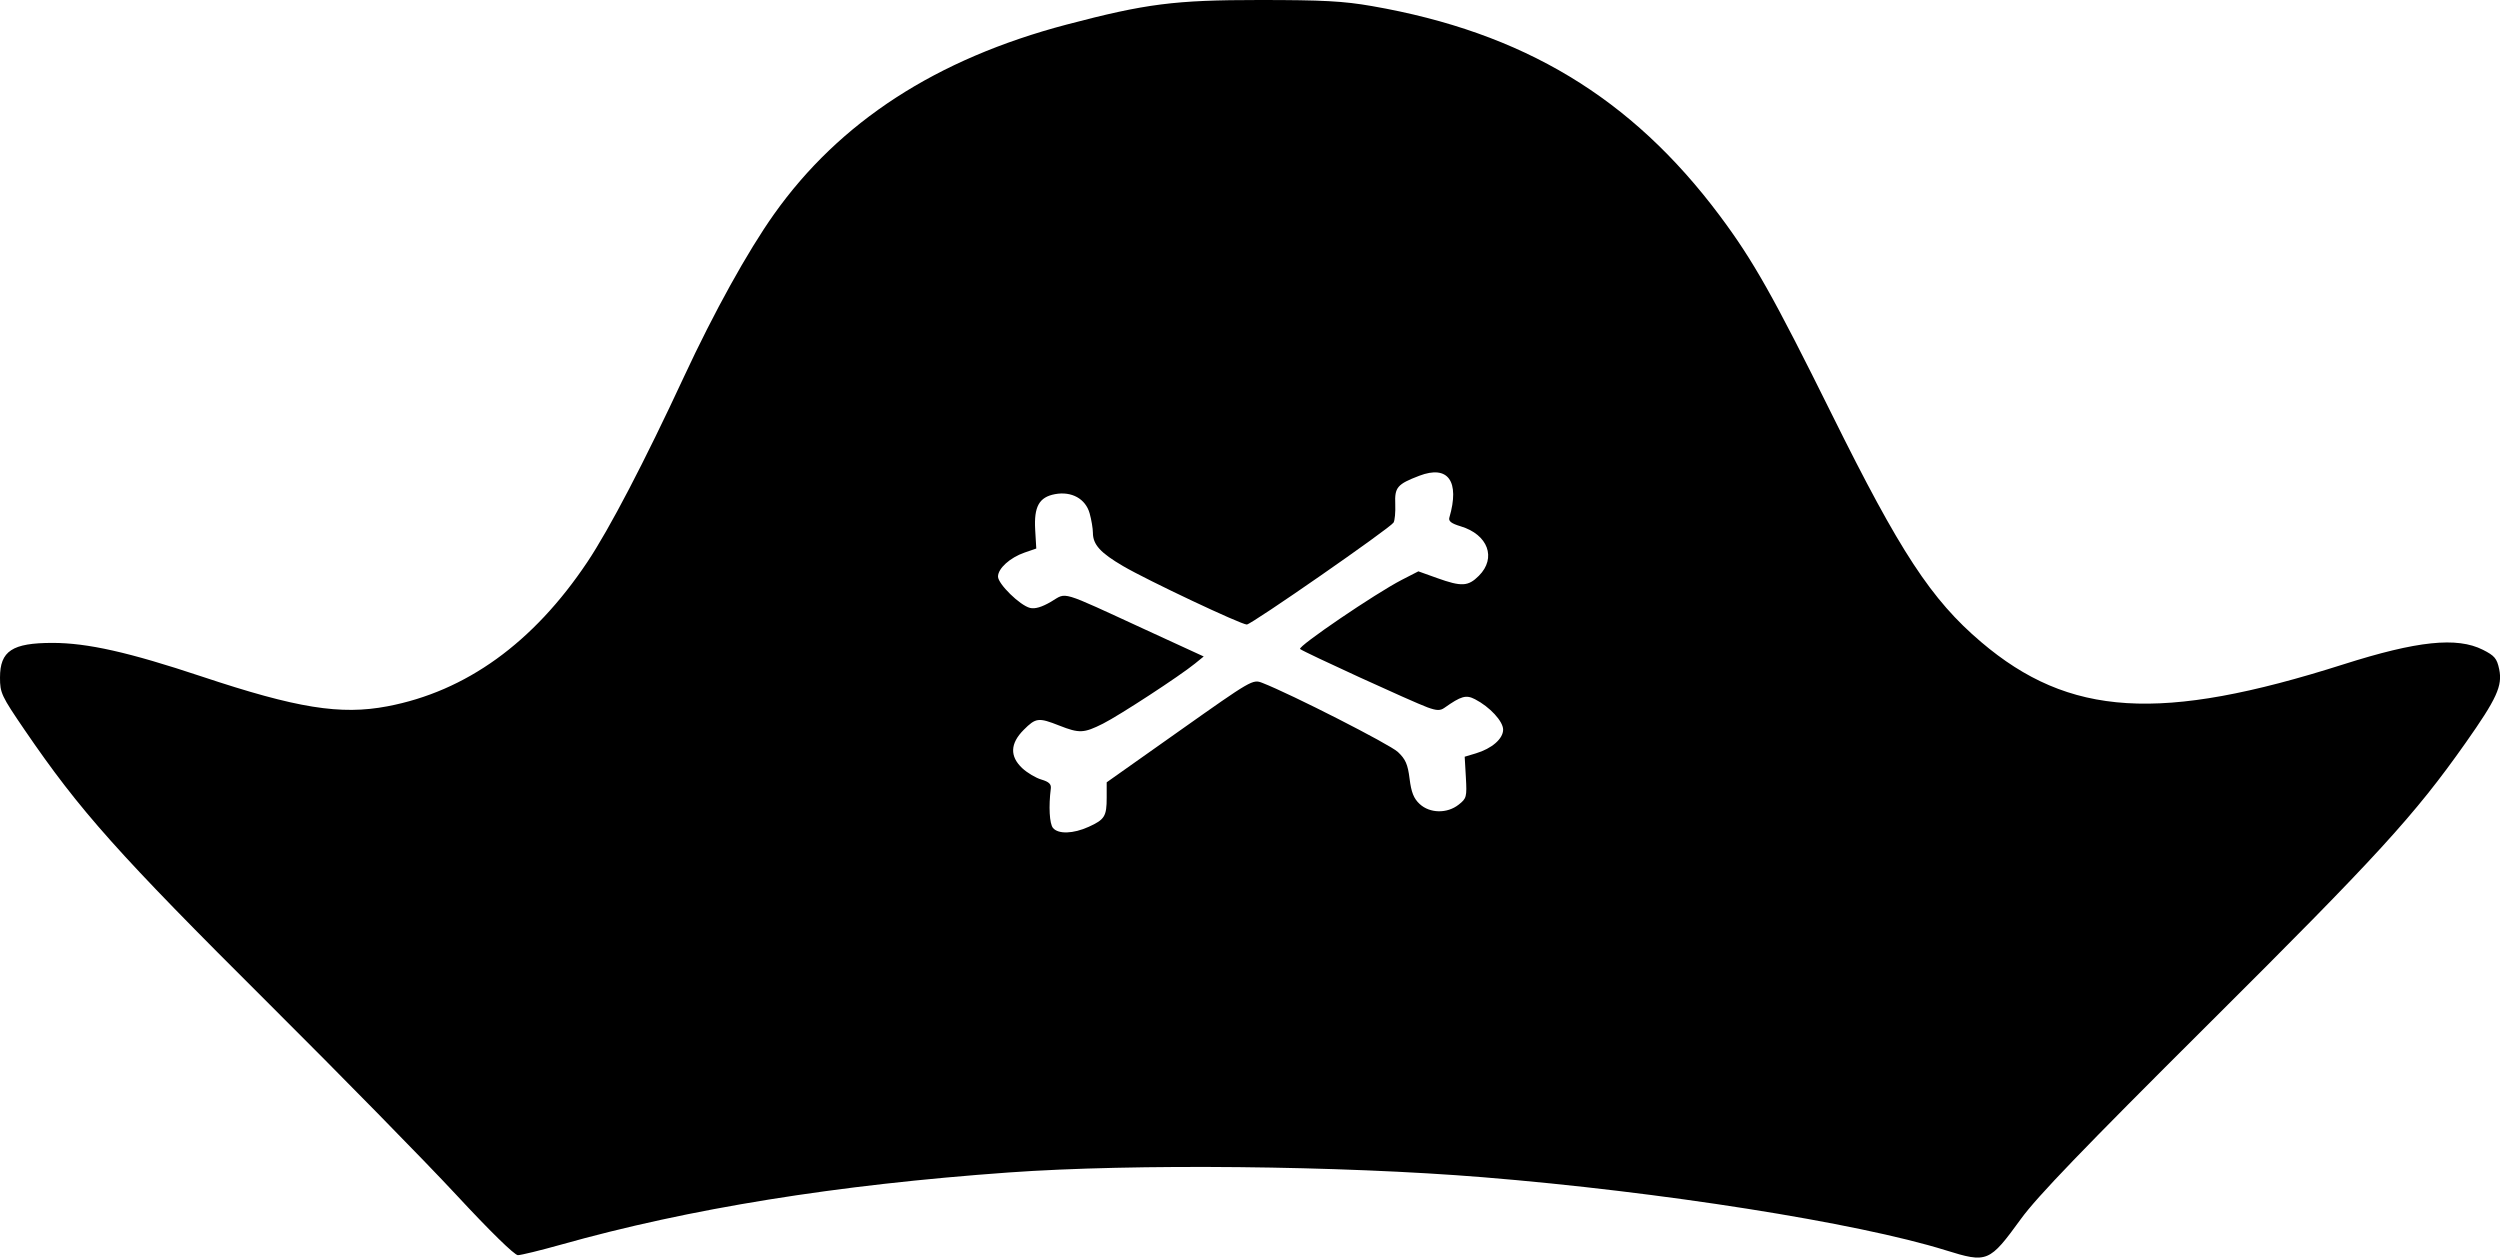
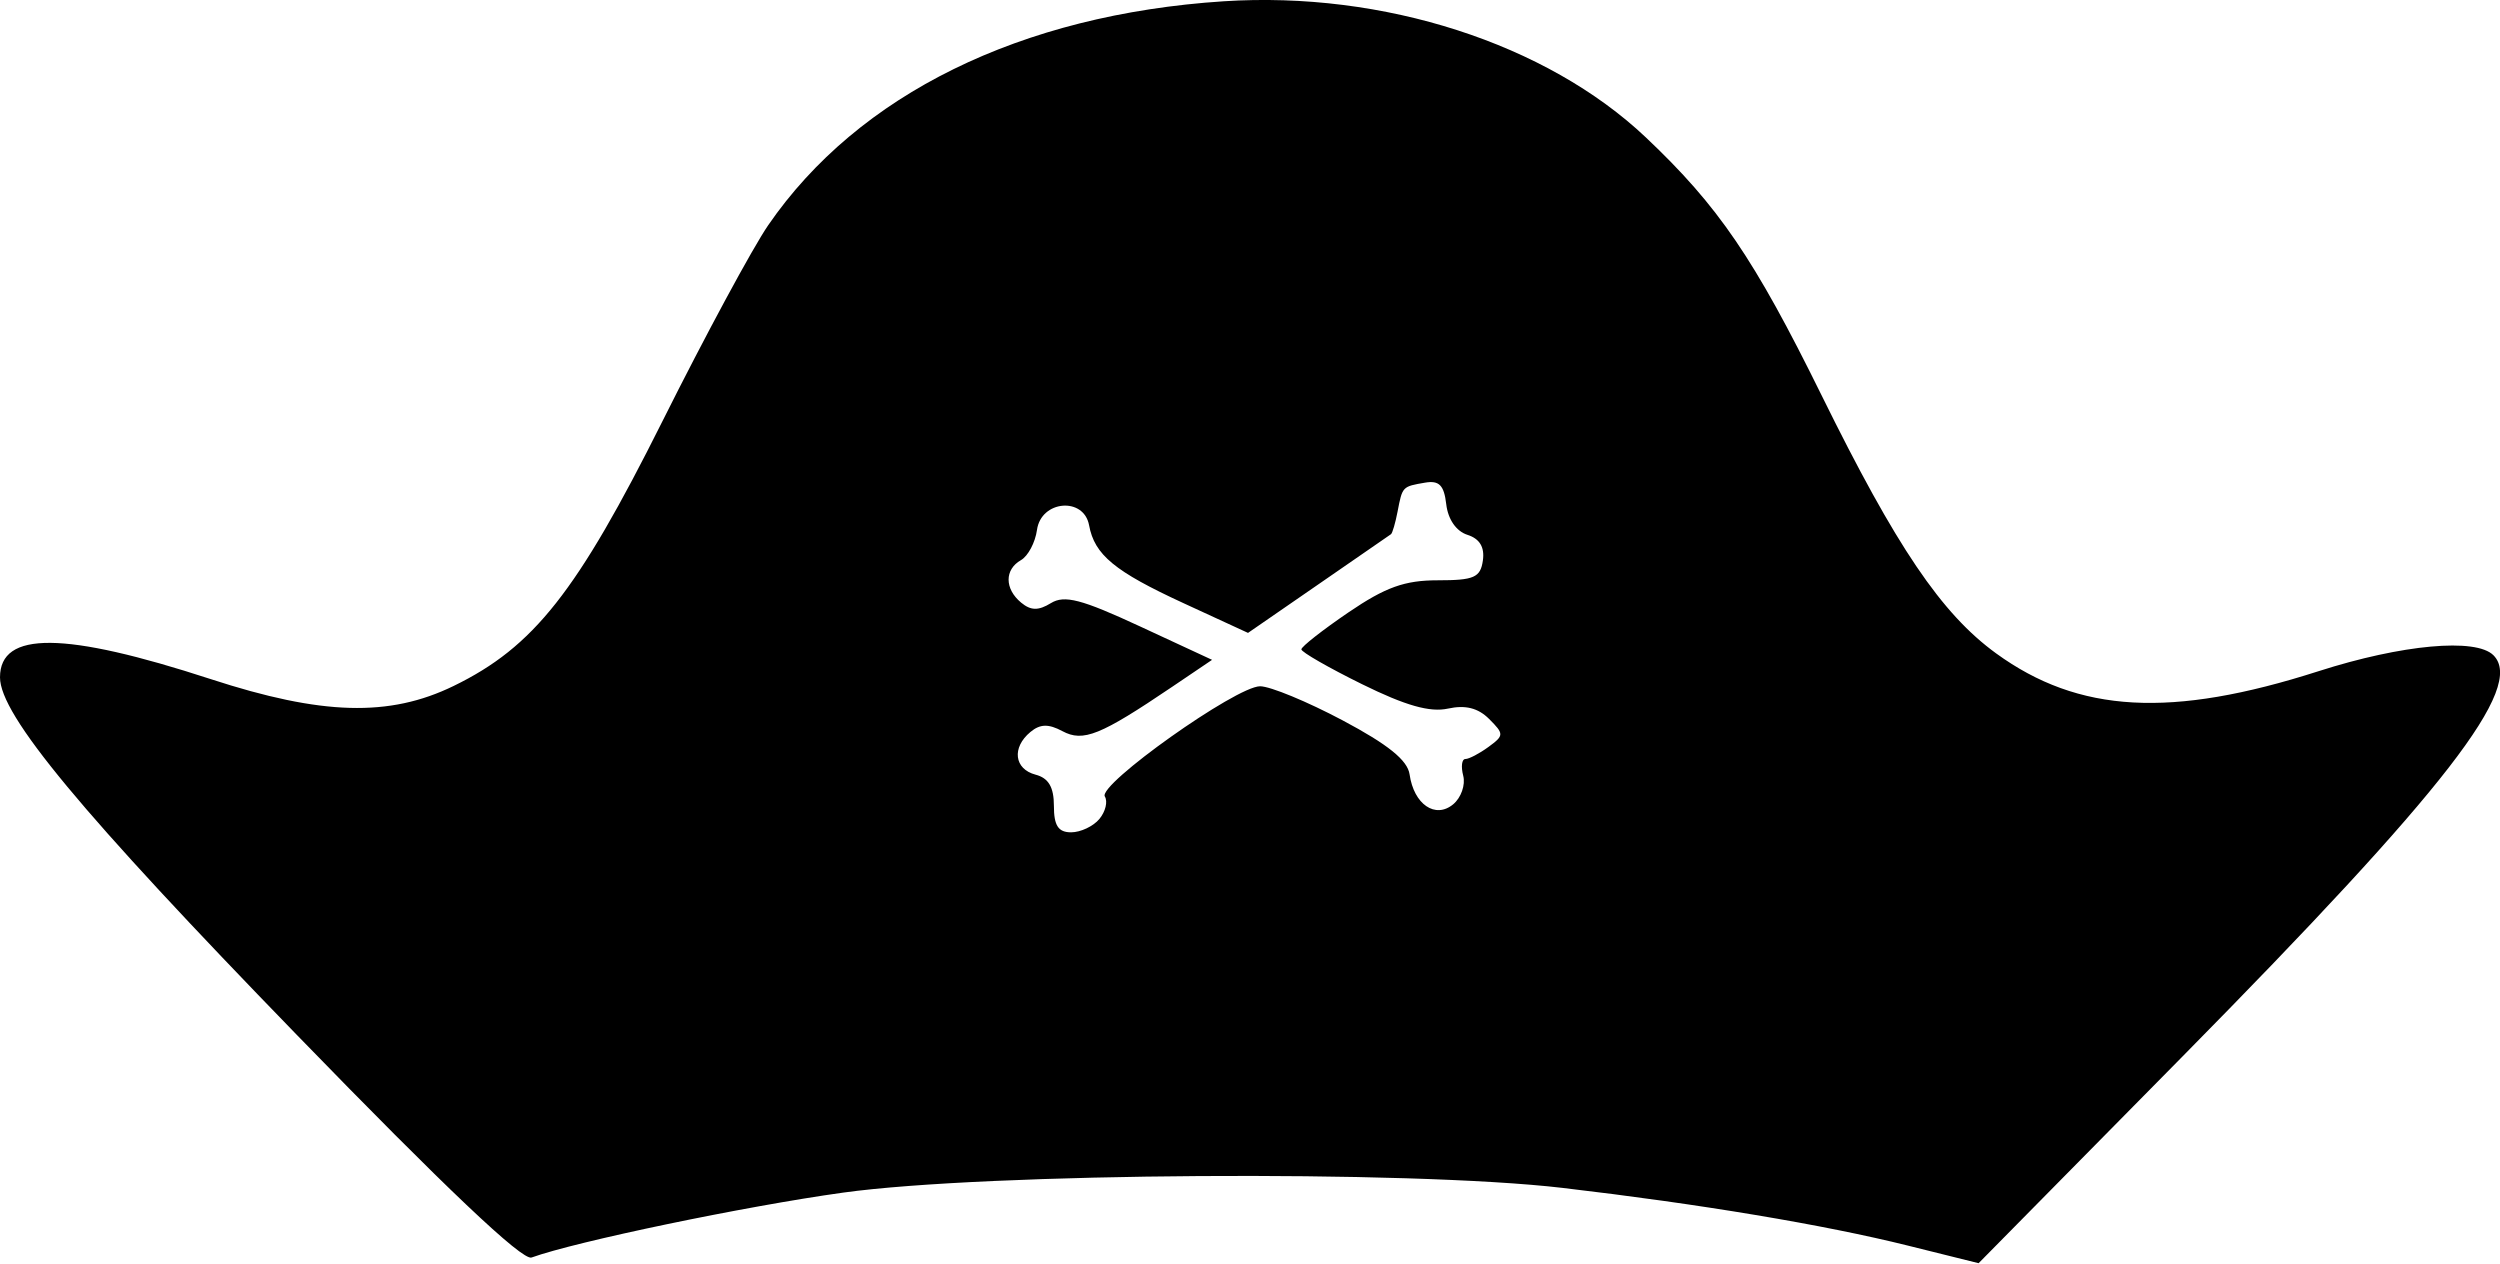
- <svg xmlns="http://www.w3.org/2000/svg" width="80.000mm" height="40.240mm" viewBox="179.443 172.626 80 40.24">
-   <path style="stroke:none;fill:#000000;fill-rule:evenodd" d="M241.699,212.633C238.86,211.75,232.593,210.761,226.906,210.298C222.339,209.926,215.714,209.859,211.722,210.145C206.205,210.54,201.509,211.297,197.396,212.454C196.736,212.639,196.115,212.791,196.015,212.791C195.907,212.791,195.12,212.022,194.039,210.856C193.051,209.792,190.36,207.048,188.06,204.758C183.203,199.924,182.003,198.578,180.23,195.983C179.489,194.897,179.443,194.801,179.443,194.309C179.443,193.456,179.833,193.199,181.124,193.199C182.241,193.199,183.565,193.497,185.892,194.272C188.949,195.29,190.338,195.513,191.839,195.228C194.356,194.75,196.507,193.198,198.236,190.614C198.944,189.554,200.063,187.409,201.333,184.676C202.289,182.619,203.368,180.67,204.207,179.487C206.313,176.516,209.408,174.51,213.576,173.412C216.111,172.744,217.032,172.626,219.743,172.626C221.777,172.626,222.43,172.661,223.343,172.82C228.186,173.662,231.648,175.747,234.472,179.524C235.542,180.956,236.186,182.098,238.07,185.9C240.247,190.295,241.244,191.815,242.837,193.169C245.659,195.568,248.581,195.748,254.434,193.885C256.794,193.134,258.066,193.001,258.895,193.419C259.27,193.608,259.344,193.696,259.417,194.041C259.528,194.572,259.341,194.981,258.341,196.4C256.708,198.717,255.535,200,250.115,205.395C246.094,209.398,244.634,210.915,244.114,211.63C243.099,213.025,243.041,213.05,241.699,212.633zM214.282,199.084C214.793,198.852,214.857,198.747,214.857,198.148L214.857,197.66L217.192,196.009C219.503,194.375,219.53,194.359,219.837,194.478C220.76,194.837,223.913,196.444,224.174,196.688C224.42,196.919,224.492,197.082,224.55,197.548C224.604,197.981,224.683,198.179,224.872,198.354C225.198,198.656,225.751,198.666,226.12,198.375C226.373,198.176,226.386,198.128,226.351,197.503L226.313,196.841L226.67,196.734C227.183,196.58,227.543,196.267,227.543,195.974C227.543,195.707,227.117,195.246,226.644,195.002C226.357,194.853,226.201,194.897,225.662,195.278C225.53,195.371,225.416,195.368,225.126,195.263C224.652,195.091,221.152,193.488,221.046,193.394C220.958,193.315,223.464,191.611,224.301,191.181L224.831,190.909L225.428,191.123C226.214,191.405,226.424,191.394,226.767,191.051C227.337,190.481,227.06,189.73,226.182,189.467C225.888,189.379,225.789,189.303,225.822,189.191C226.162,188.025,225.784,187.497,224.861,187.85C224.154,188.12,224.069,188.22,224.091,188.756C224.101,189.017,224.077,189.284,224.036,189.349C223.923,189.528,219.486,192.611,219.341,192.611C219.156,192.611,216.165,191.199,215.385,190.743C214.656,190.317,214.416,190.053,214.416,189.675C214.415,189.538,214.369,189.26,214.312,189.055C214.182,188.587,213.735,188.339,213.202,188.439C212.695,188.534,212.526,188.837,212.569,189.58L212.604,190.179L212.227,190.309C211.764,190.469,211.379,190.817,211.379,191.076C211.379,191.312,212.079,191.998,212.403,192.079C212.561,192.119,212.782,192.054,213.078,191.88C213.596,191.576,213.298,191.488,216.115,192.784L217.962,193.633L217.683,193.86C217.191,194.26,215.266,195.517,214.738,195.783C214.124,196.091,213.982,196.097,213.339,195.844C212.675,195.582,212.591,195.592,212.202,195.981C211.766,196.417,211.751,196.83,212.156,197.209C212.314,197.356,212.589,197.52,212.768,197.572C213.008,197.643,213.087,197.718,213.069,197.858C212.996,198.431,213.026,198.985,213.138,199.12C213.307,199.324,213.787,199.309,214.282,199.084z" />
+ <svg xmlns="http://www.w3.org/2000/svg" width="184.927mm" height="93.440mm" viewBox="229.439 164.695 184.927 93.44">
+   <path style="stroke:none;fill:#000000;fill-rule:evenodd" d="M251.372,241.223C235.42,224.791,229.439,217.586,229.439,214.799C229.439,211.357,234.203,211.397,245.031,214.93C253.249,217.611,258.239,217.752,262.995,215.436C268.92,212.55,272.12,208.494,278.441,195.853C281.589,189.556,285.11,183.032,286.263,181.355C292.923,171.675,304.947,165.765,319.962,164.789C331.772,164.022,343.838,167.913,351.18,174.856C356.558,179.943,359.195,183.812,364.185,193.941C369.707,205.148,373.049,210.089,377.092,213.025C383.199,217.458,390.049,217.837,400.947,214.343C407.116,212.365,412.581,211.867,413.879,213.163C416.235,215.517,410.373,223.081,390.862,242.862L375.798,258.135L370.578,256.836C364.355,255.287,355.228,253.762,345.021,252.565C333.699,251.237,302.382,251.442,291.806,252.914C284.529,253.926,272.043,256.527,268.757,257.715C268.074,257.962,262.377,252.558,251.372,241.223zM310.762,225.275C311.213,224.732,311.394,223.984,311.165,223.613C310.624,222.738,320.875,215.459,322.65,215.459C323.396,215.459,326.141,216.593,328.751,217.979C332.113,219.765,333.558,220.93,333.707,221.976C334.023,224.196,335.612,225.286,336.933,224.189C337.518,223.704,337.852,222.751,337.674,222.073C337.497,221.394,337.57,220.839,337.837,220.839C338.103,220.839,338.871,220.437,339.543,219.946C340.702,219.098,340.705,218.992,339.589,217.876C338.777,217.065,337.835,216.828,336.548,217.11C335.213,217.404,333.405,216.89,330.191,215.305C327.721,214.088,325.701,212.928,325.702,212.728C325.703,212.528,327.271,211.297,329.188,209.992C331.926,208.128,333.342,207.62,335.796,207.62C338.482,207.62,338.949,207.414,339.129,206.153C339.269,205.168,338.892,204.544,337.984,204.256C337.159,203.994,336.548,203.111,336.419,201.995C336.257,200.587,335.894,200.217,334.852,200.397C333.163,200.688,333.177,200.673,332.819,202.536C332.656,203.382,332.436,204.135,332.331,204.21C332.226,204.284,329.804,205.957,326.948,207.928L321.756,211.511L316.974,209.307C311.891,206.964,310.4,205.734,310,203.552C309.61,201.426,306.449,201.703,306.146,203.891C306.017,204.824,305.483,205.83,304.96,206.128C303.737,206.825,303.742,208.25,304.972,209.271C305.691,209.867,306.25,209.877,307.175,209.309C308.176,208.693,309.439,209.022,313.756,211.026L319.097,213.504L316.128,215.511C310.826,219.094,309.566,219.603,308.026,218.779C306.994,218.227,306.38,218.243,305.659,218.841C304.266,219.997,304.458,221.584,306.042,221.998C307.002,222.249,307.397,222.923,307.397,224.307C307.397,225.768,307.719,226.262,308.67,226.262C309.37,226.262,310.312,225.818,310.762,225.275z" />
</svg>
